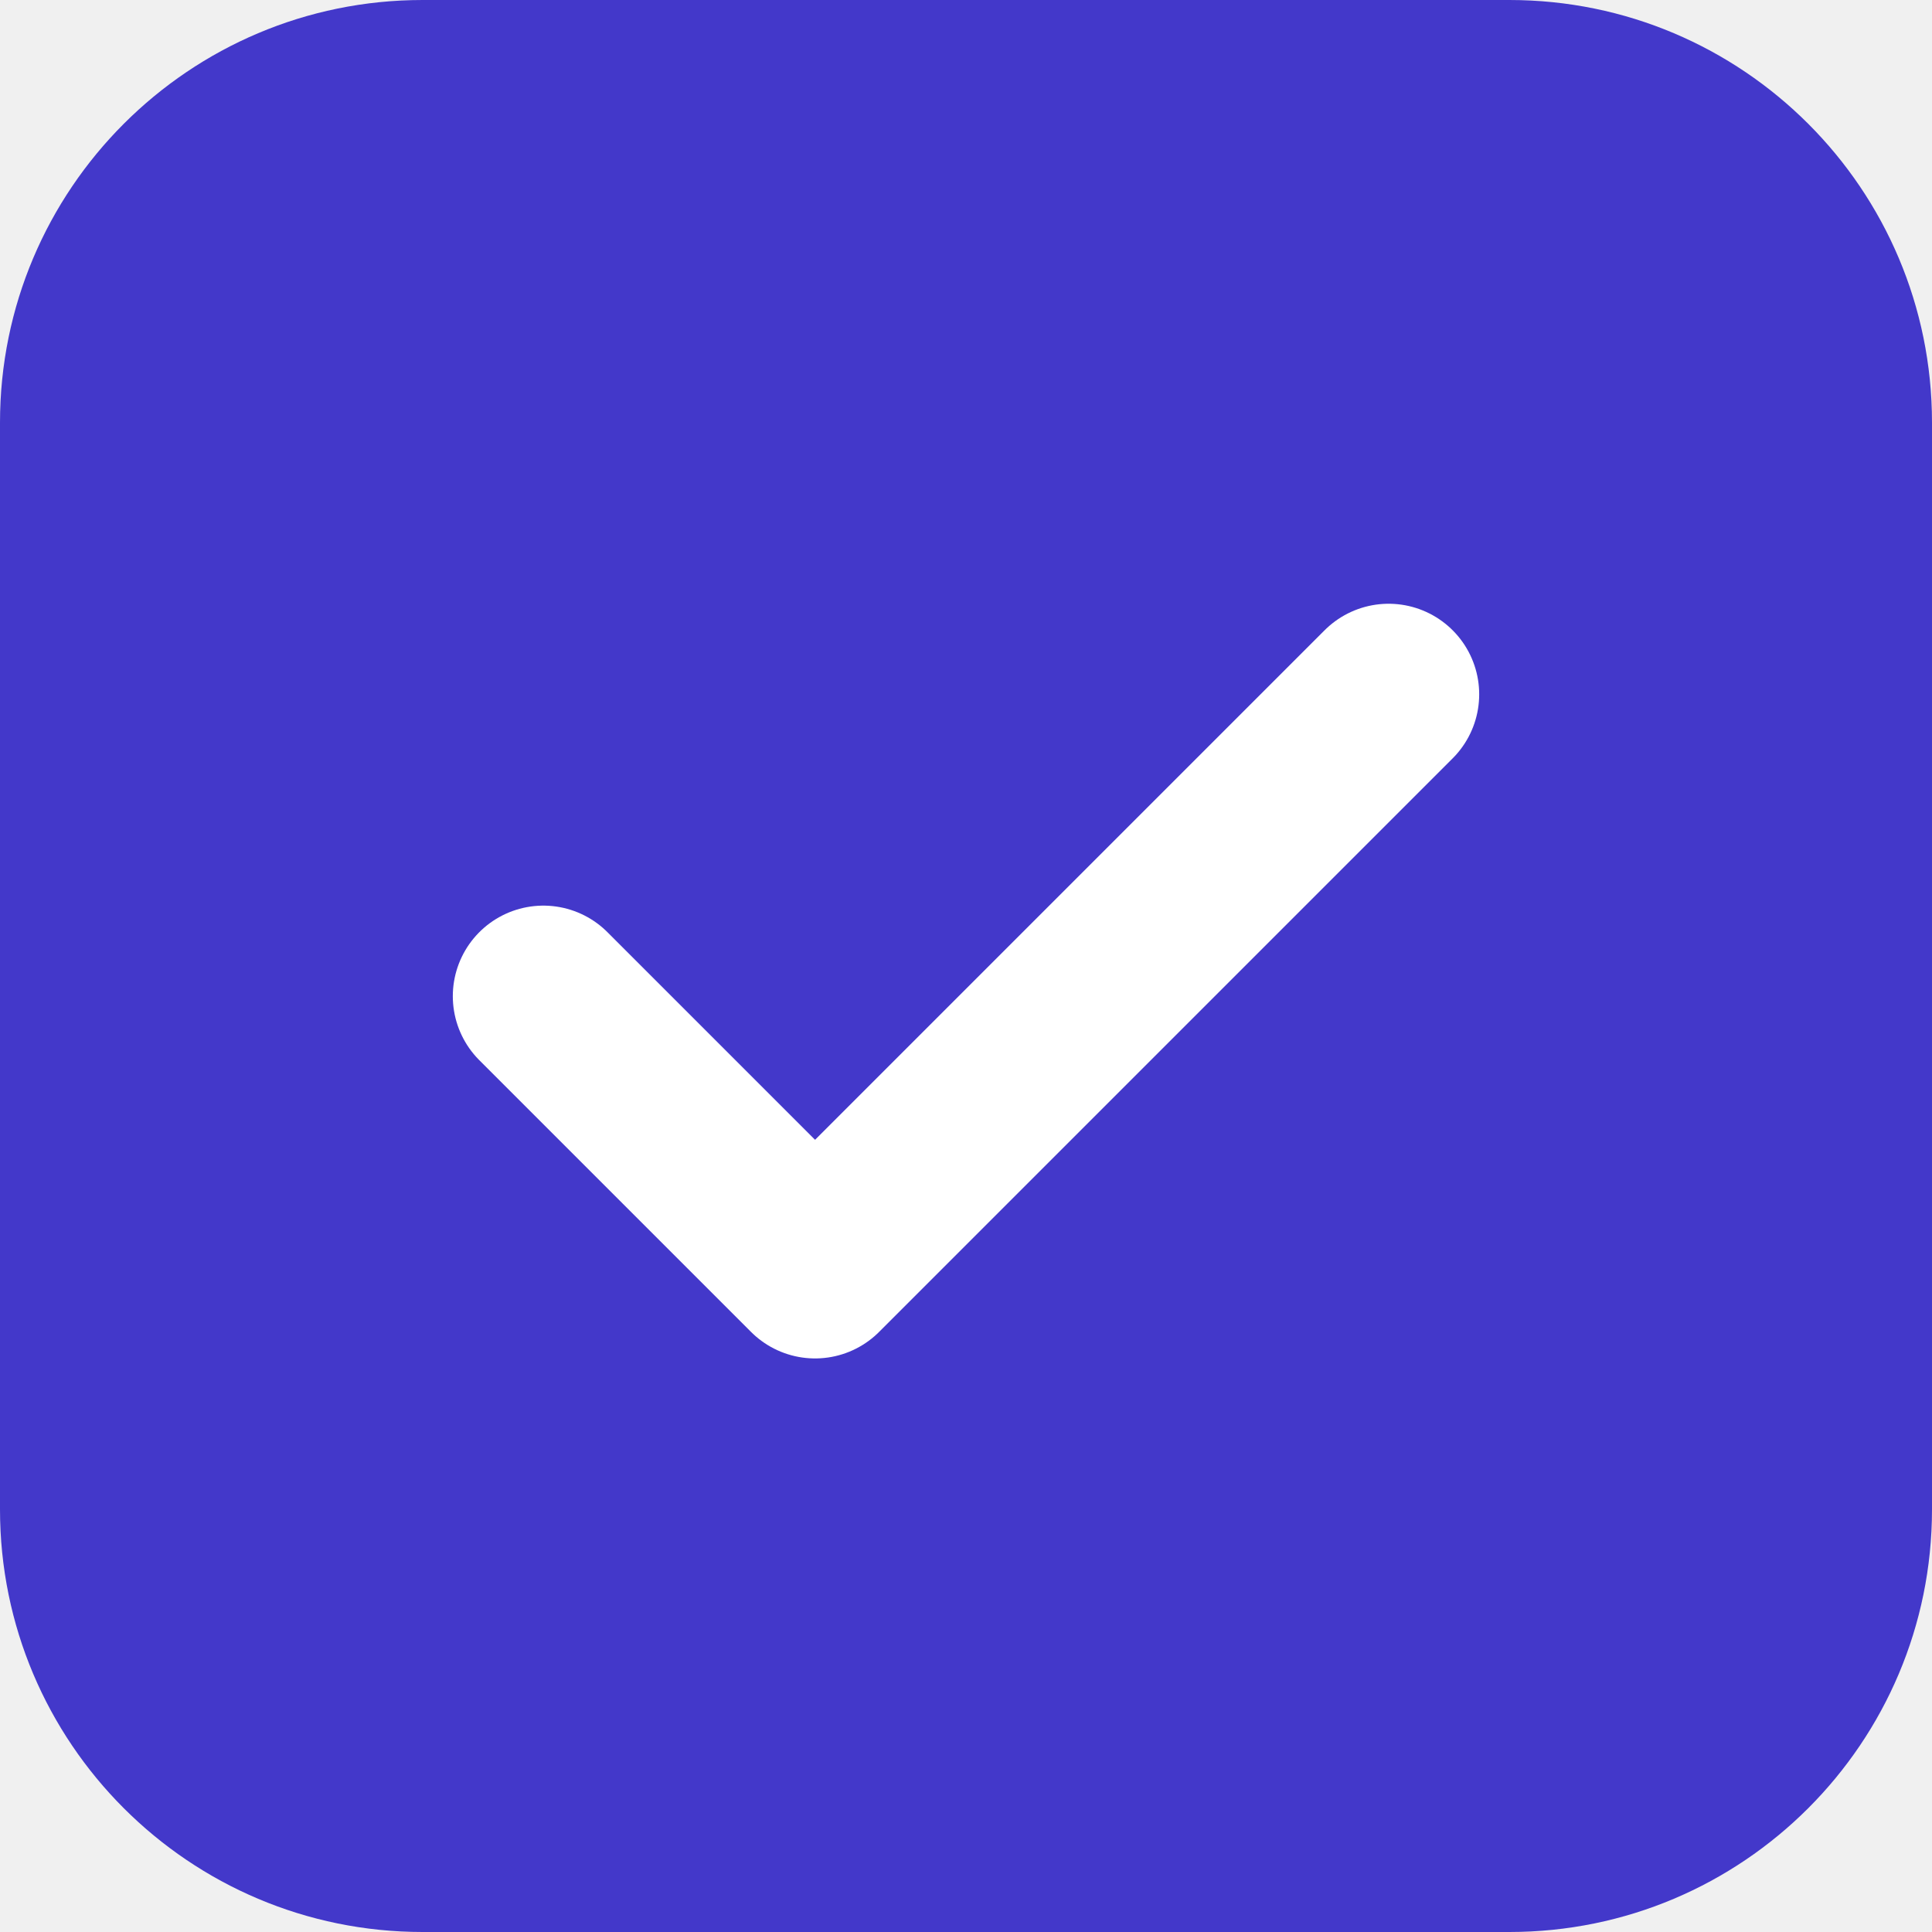
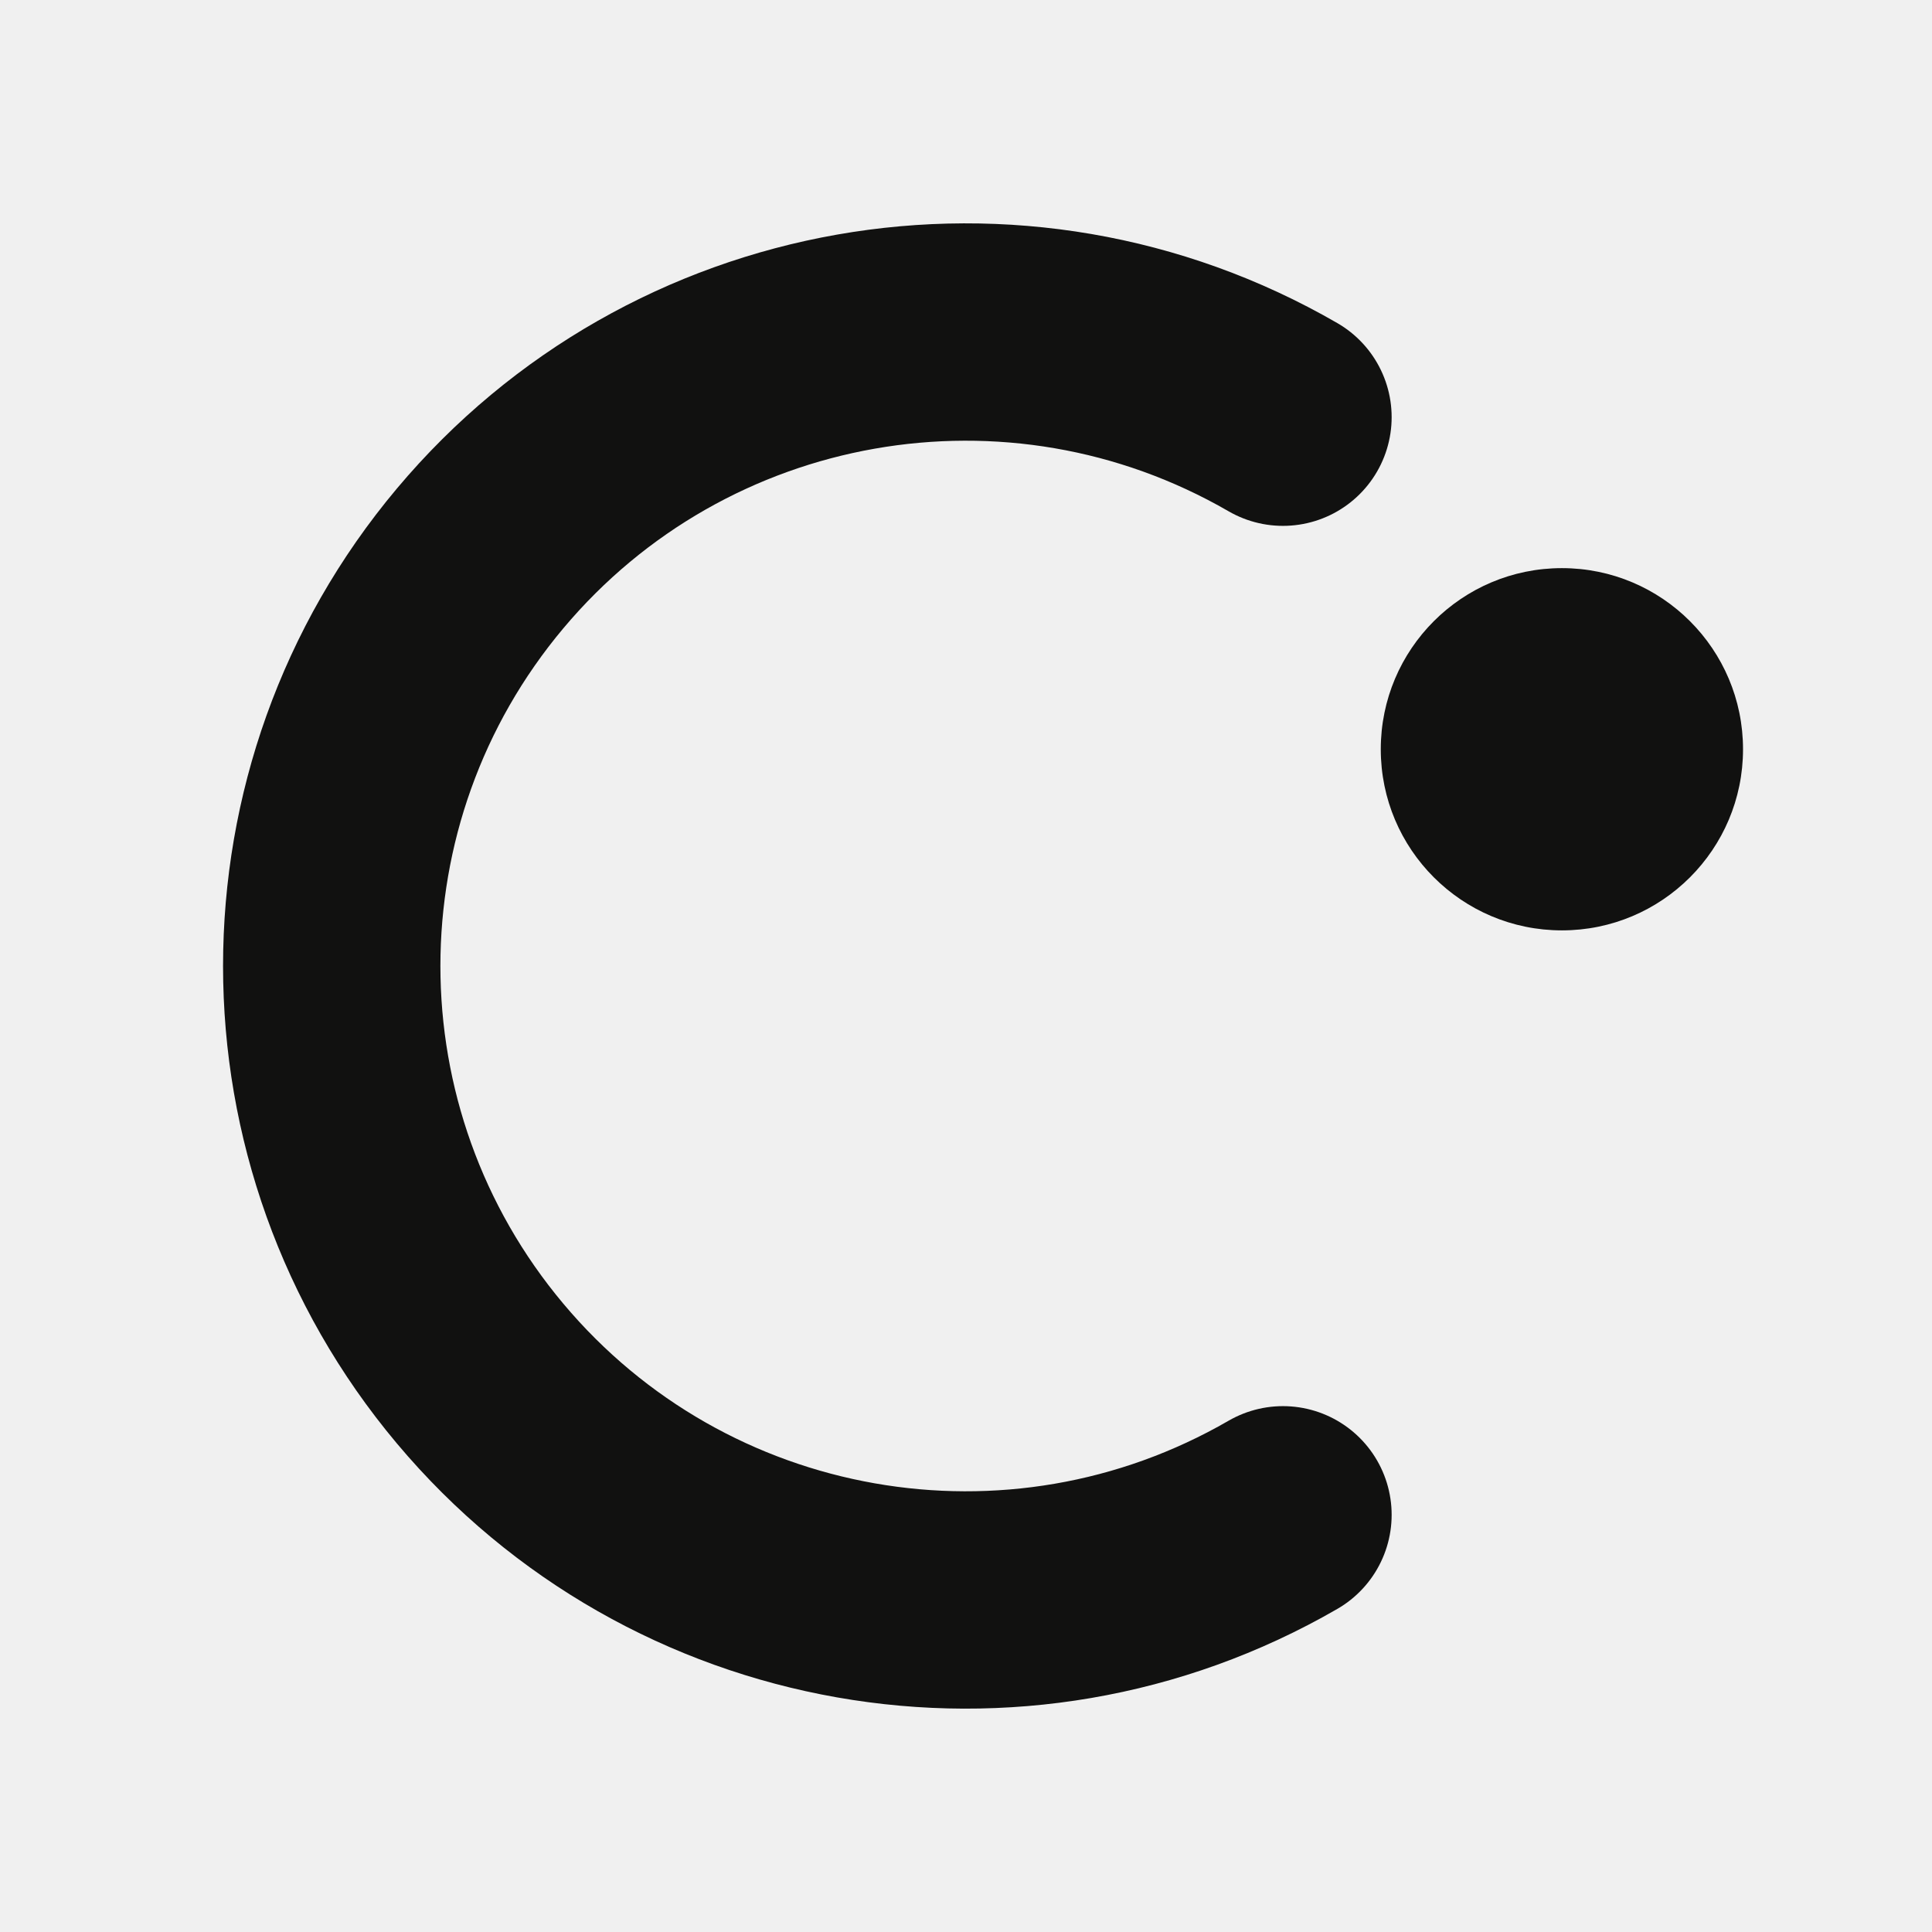
<svg xmlns="http://www.w3.org/2000/svg" viewBox="0 0 32 32">
-   <rect width="32" height="32" rx="7" fill="#4338ca" />
-   <path d="M9 16.5l4.5 4.5L23 11.5" fill="none" stroke="#ffffff" stroke-width="3" stroke-linecap="round" stroke-linejoin="round" />
+   <style>path{stroke:#111110}circle{fill:#111110}@media (prefers-color-scheme:dark){path{stroke:#f3f2ee}circle{fill:#f3f2ee}}</style>
+   <path d="M21.25 25.09A10.5 10.5 0 1 1 21.25 6.91" fill="none" stroke-width="3.6" stroke-linecap="round" />
+   <circle cx="25.87" cy="12.41" r="3" />
</svg>
